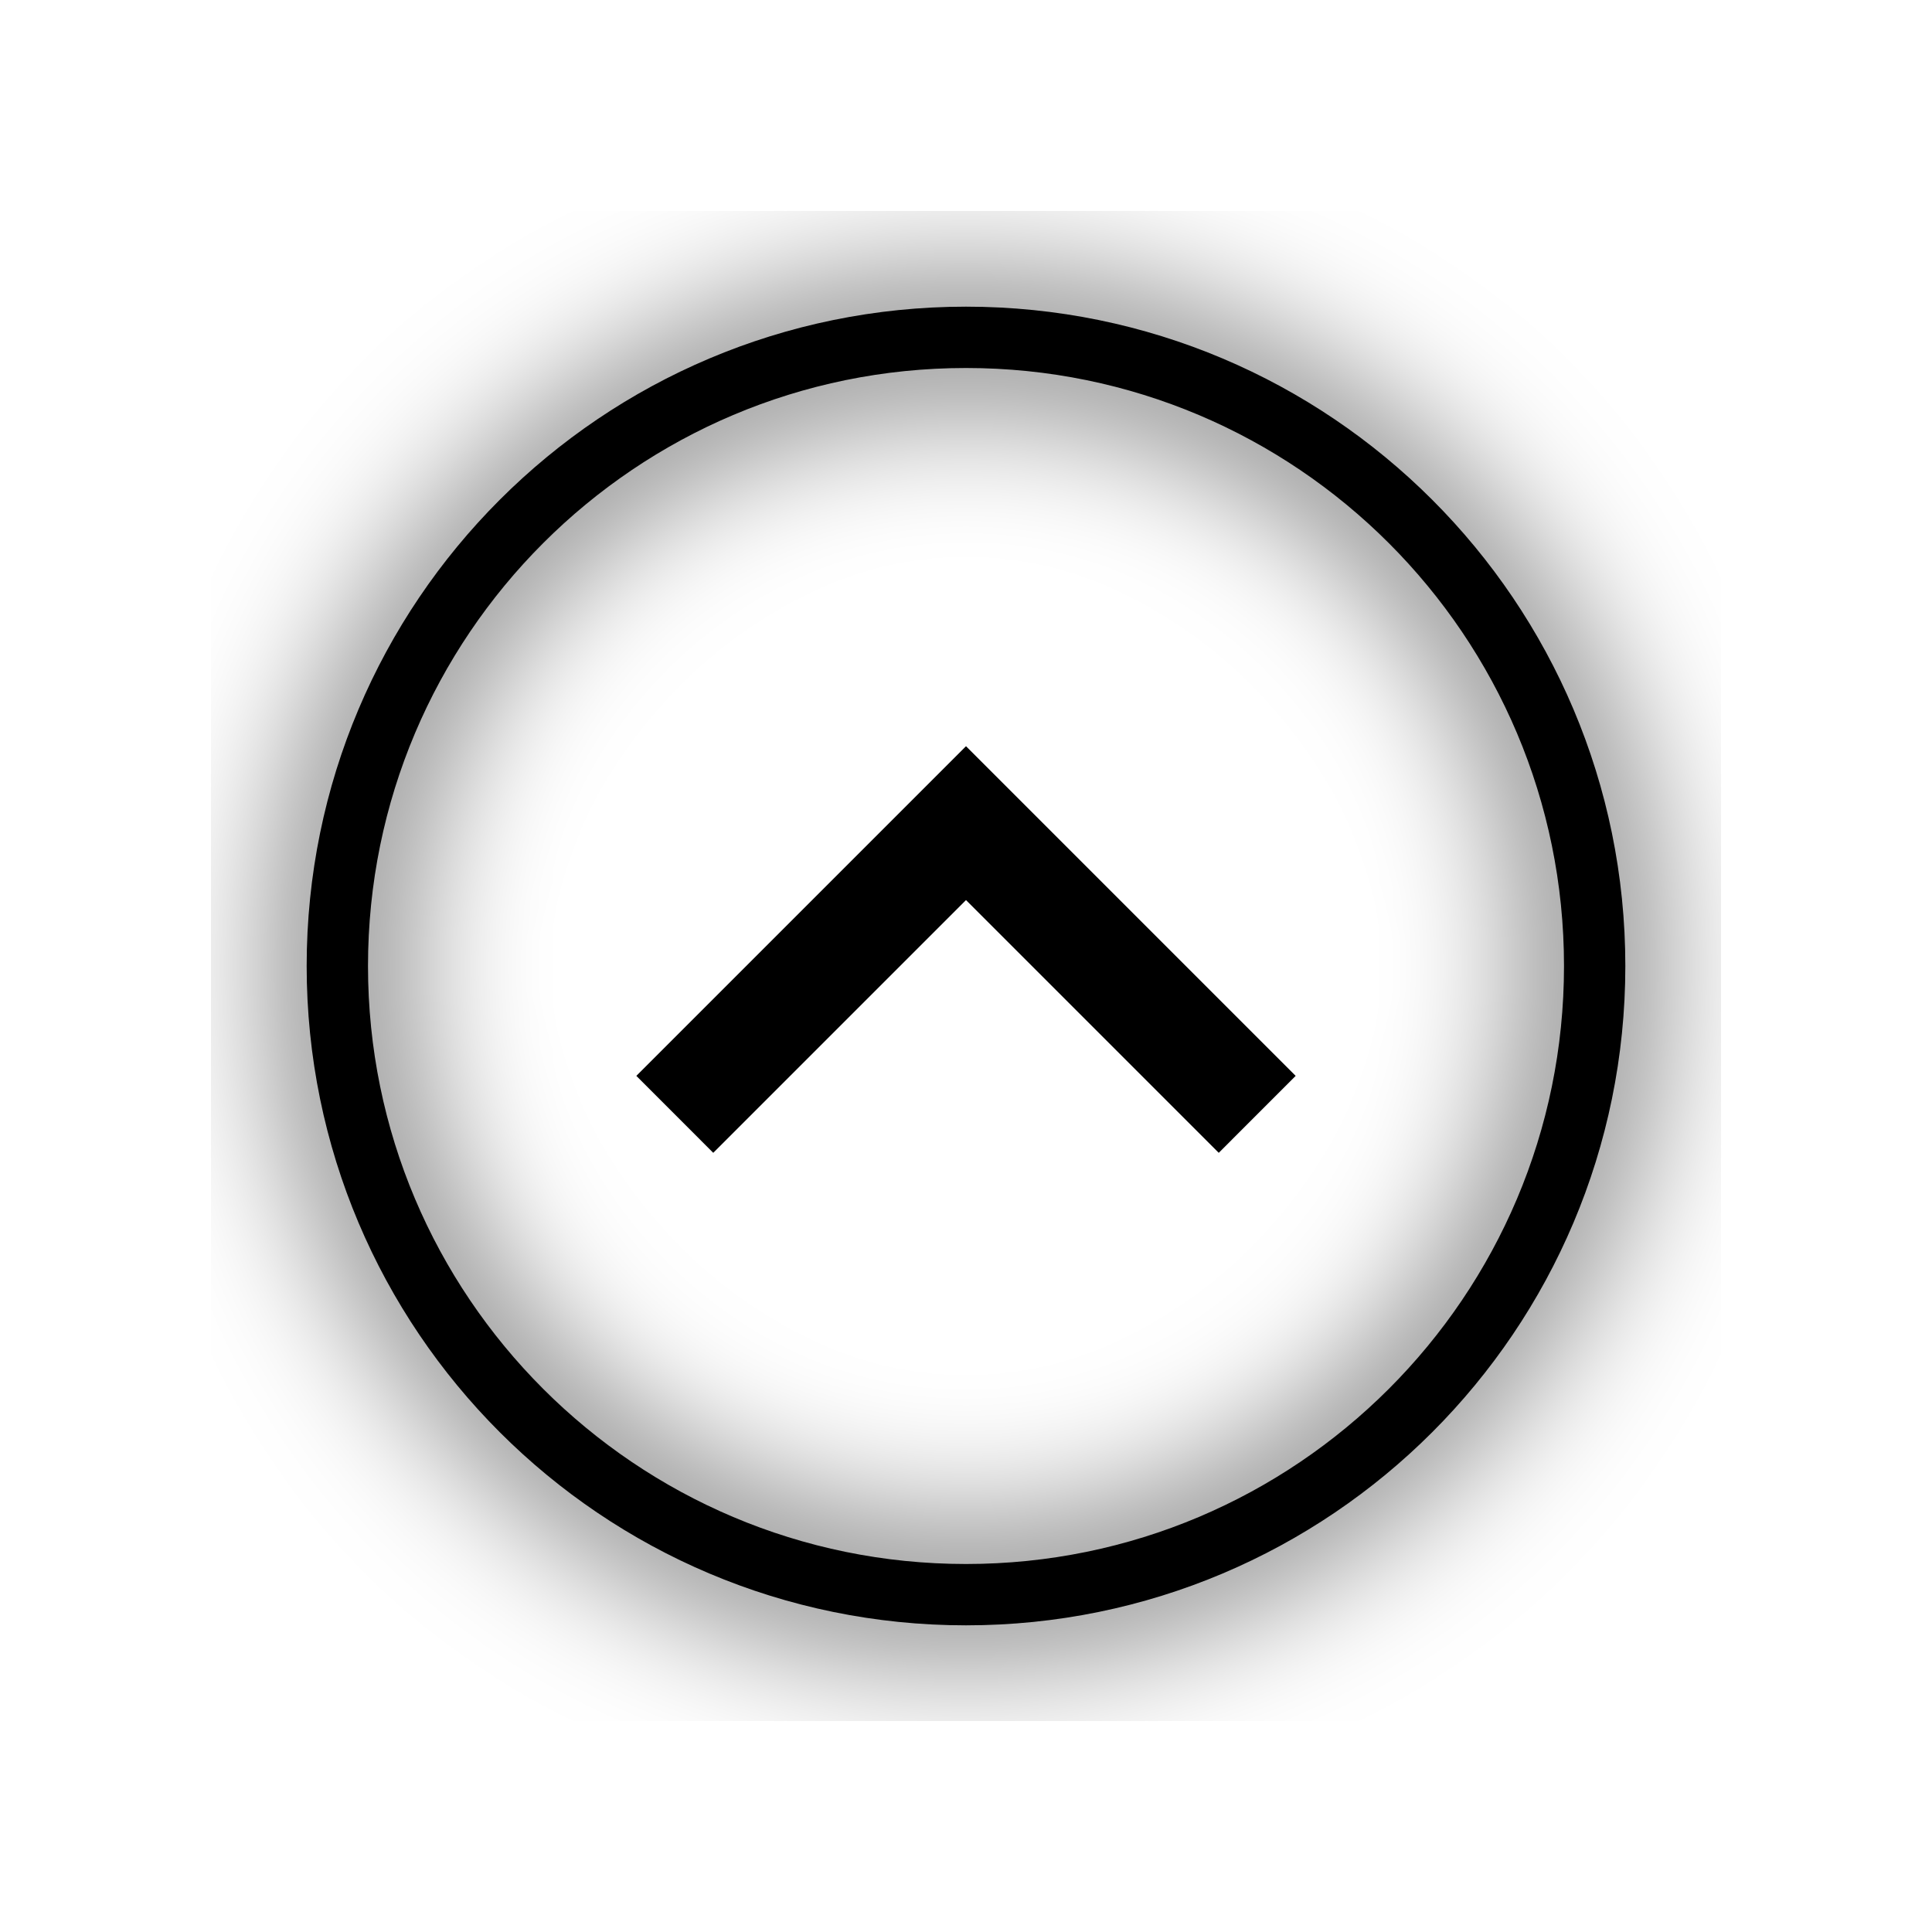
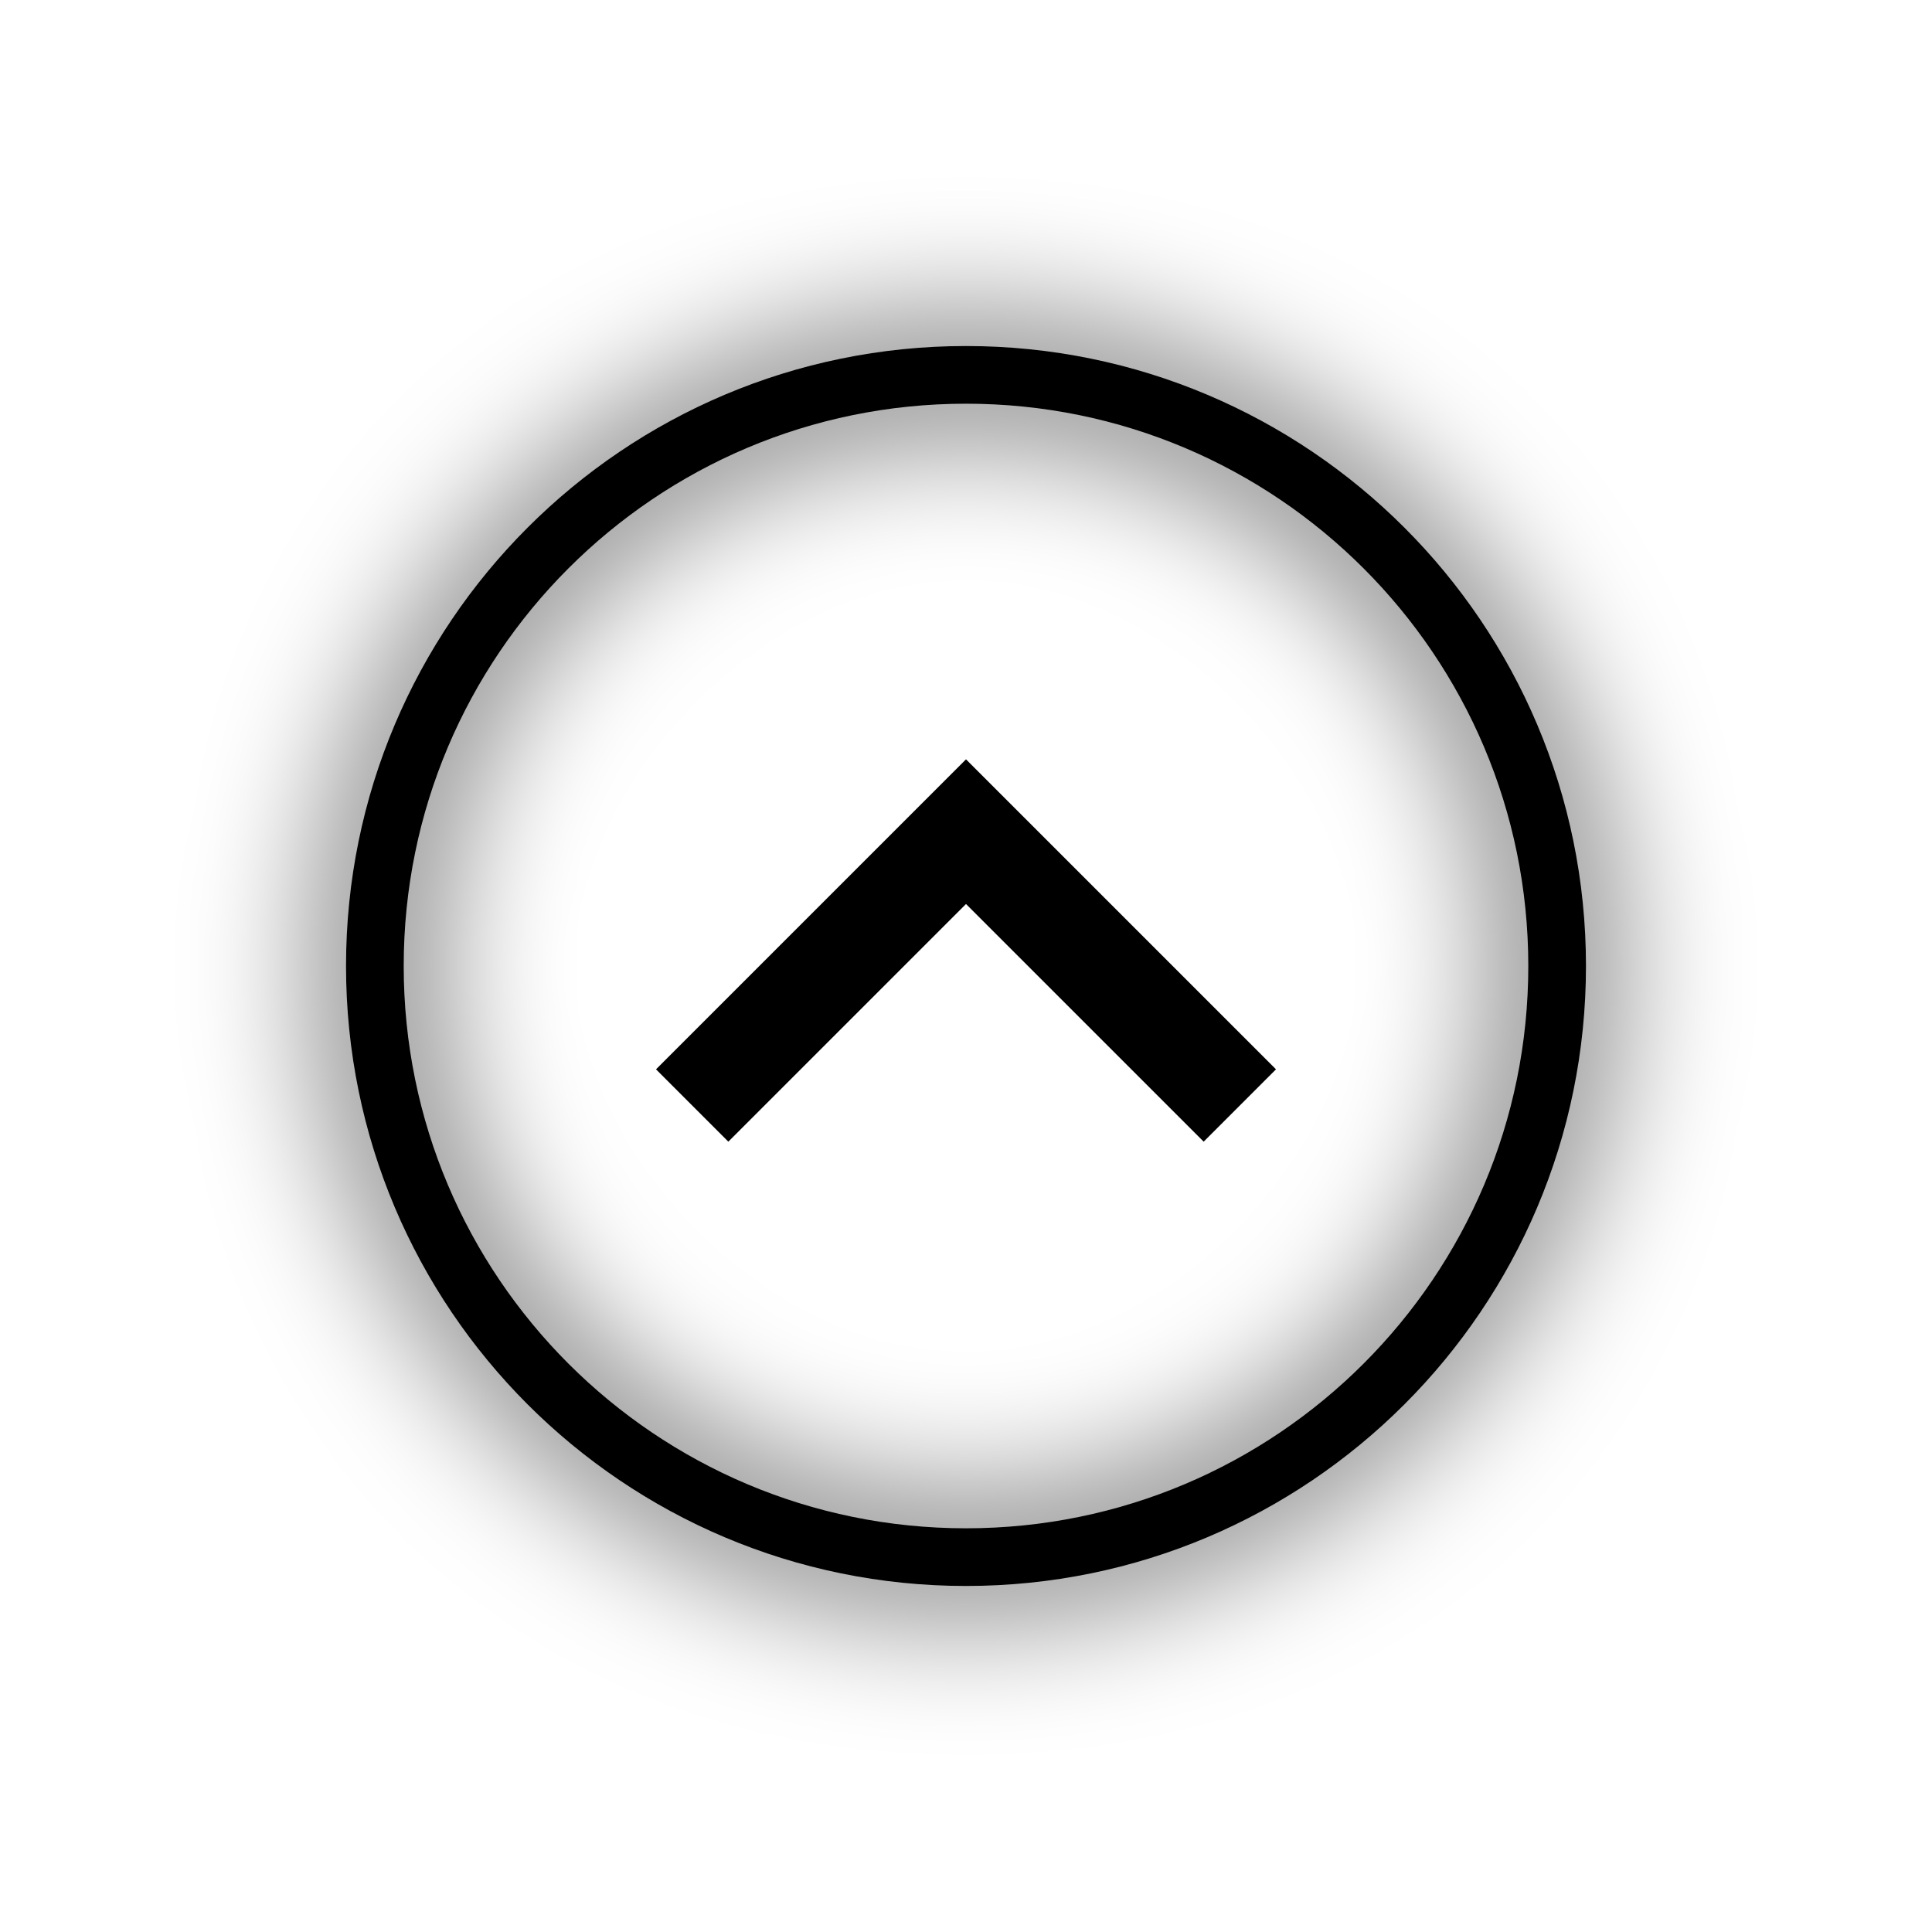
- <svg xmlns="http://www.w3.org/2000/svg" width="43" height="43" viewBox="-10 -10 63 63">
+ <svg xmlns="http://www.w3.org/2000/svg" style="overflow: visible;" viewBox="-12 -12 67 67" height="43" width="43">
  <defs>
-     <filter id="glassBlur" x="-20%" y="-20%" width="140%" height="140%">
-       <feGaussianBlur in="SourceGraphic" stdDeviation="4" />
-     </filter>
-     <filter id="strokeGlow">
-       <feGaussianBlur stdDeviation="2.5" result="blur" />
+     <filter filterUnits="objectBoundingBox" height="160%" width="160%" y="-30%" x="-30%" id="strokeGlow">
+       <feGaussianBlur result="blur" stdDeviation="2.5" />
      <feMerge>
        <feMergeNode in="blur" />
        <feMergeNode in="SourceGraphic" />
      </feMerge>
    </filter>
  </defs>
-   <rect x="1" y="1" width="41" height="41" rx="20.5" fill="none" stroke="currentColor" stroke-width="2" filter="url(#strokeGlow)" />
-   <path d="M21.5 19.35L13.258 27.592L10.75 25.083L21.5 14.333L32.25 25.083L29.742 27.592L21.5 19.35Z" fill="currentColor" />
+   <rect filter="url(#strokeGlow)" stroke-width="2" stroke="currentColor" fill="none" rx="20.5" height="41" width="41" y="1" x="1" />
+   <path fill="currentColor" d="M21.5 19.35L13.258 27.592L10.75 25.083L21.5 14.333L32.25 25.083L29.742 27.592L21.5 19.35Z" />
</svg>
